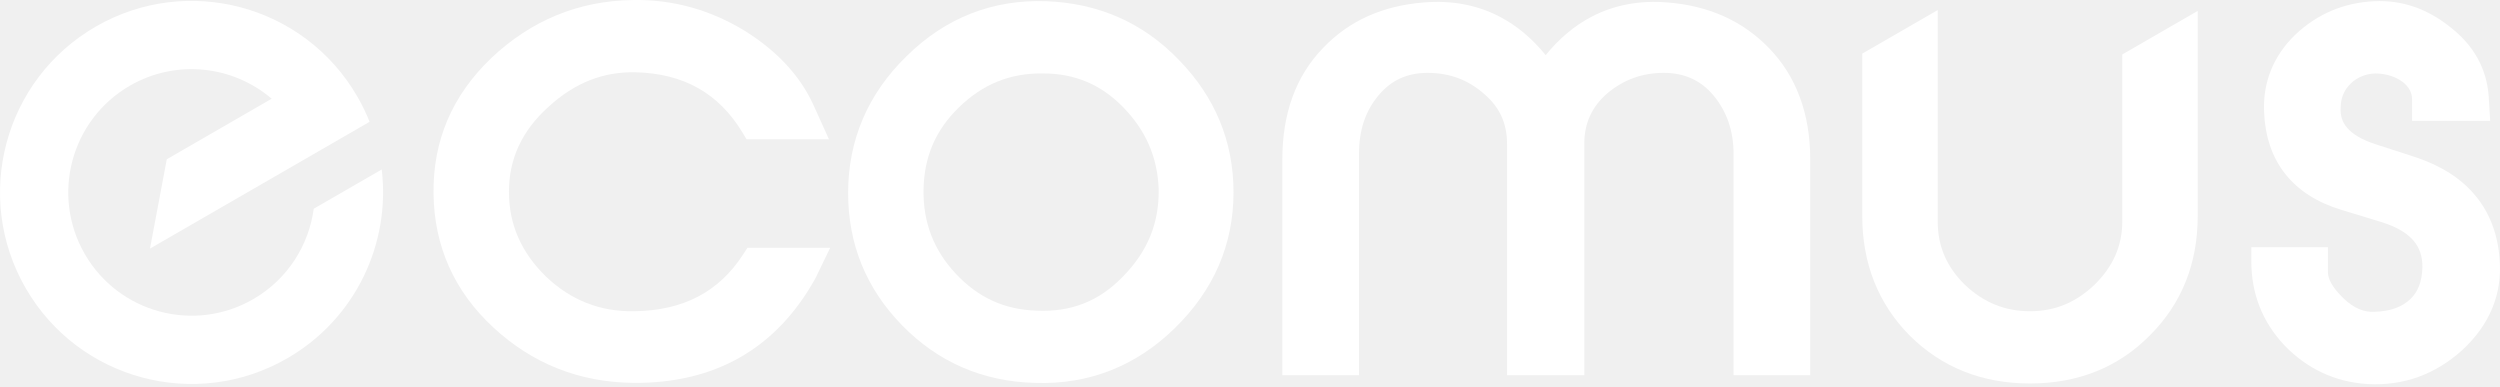
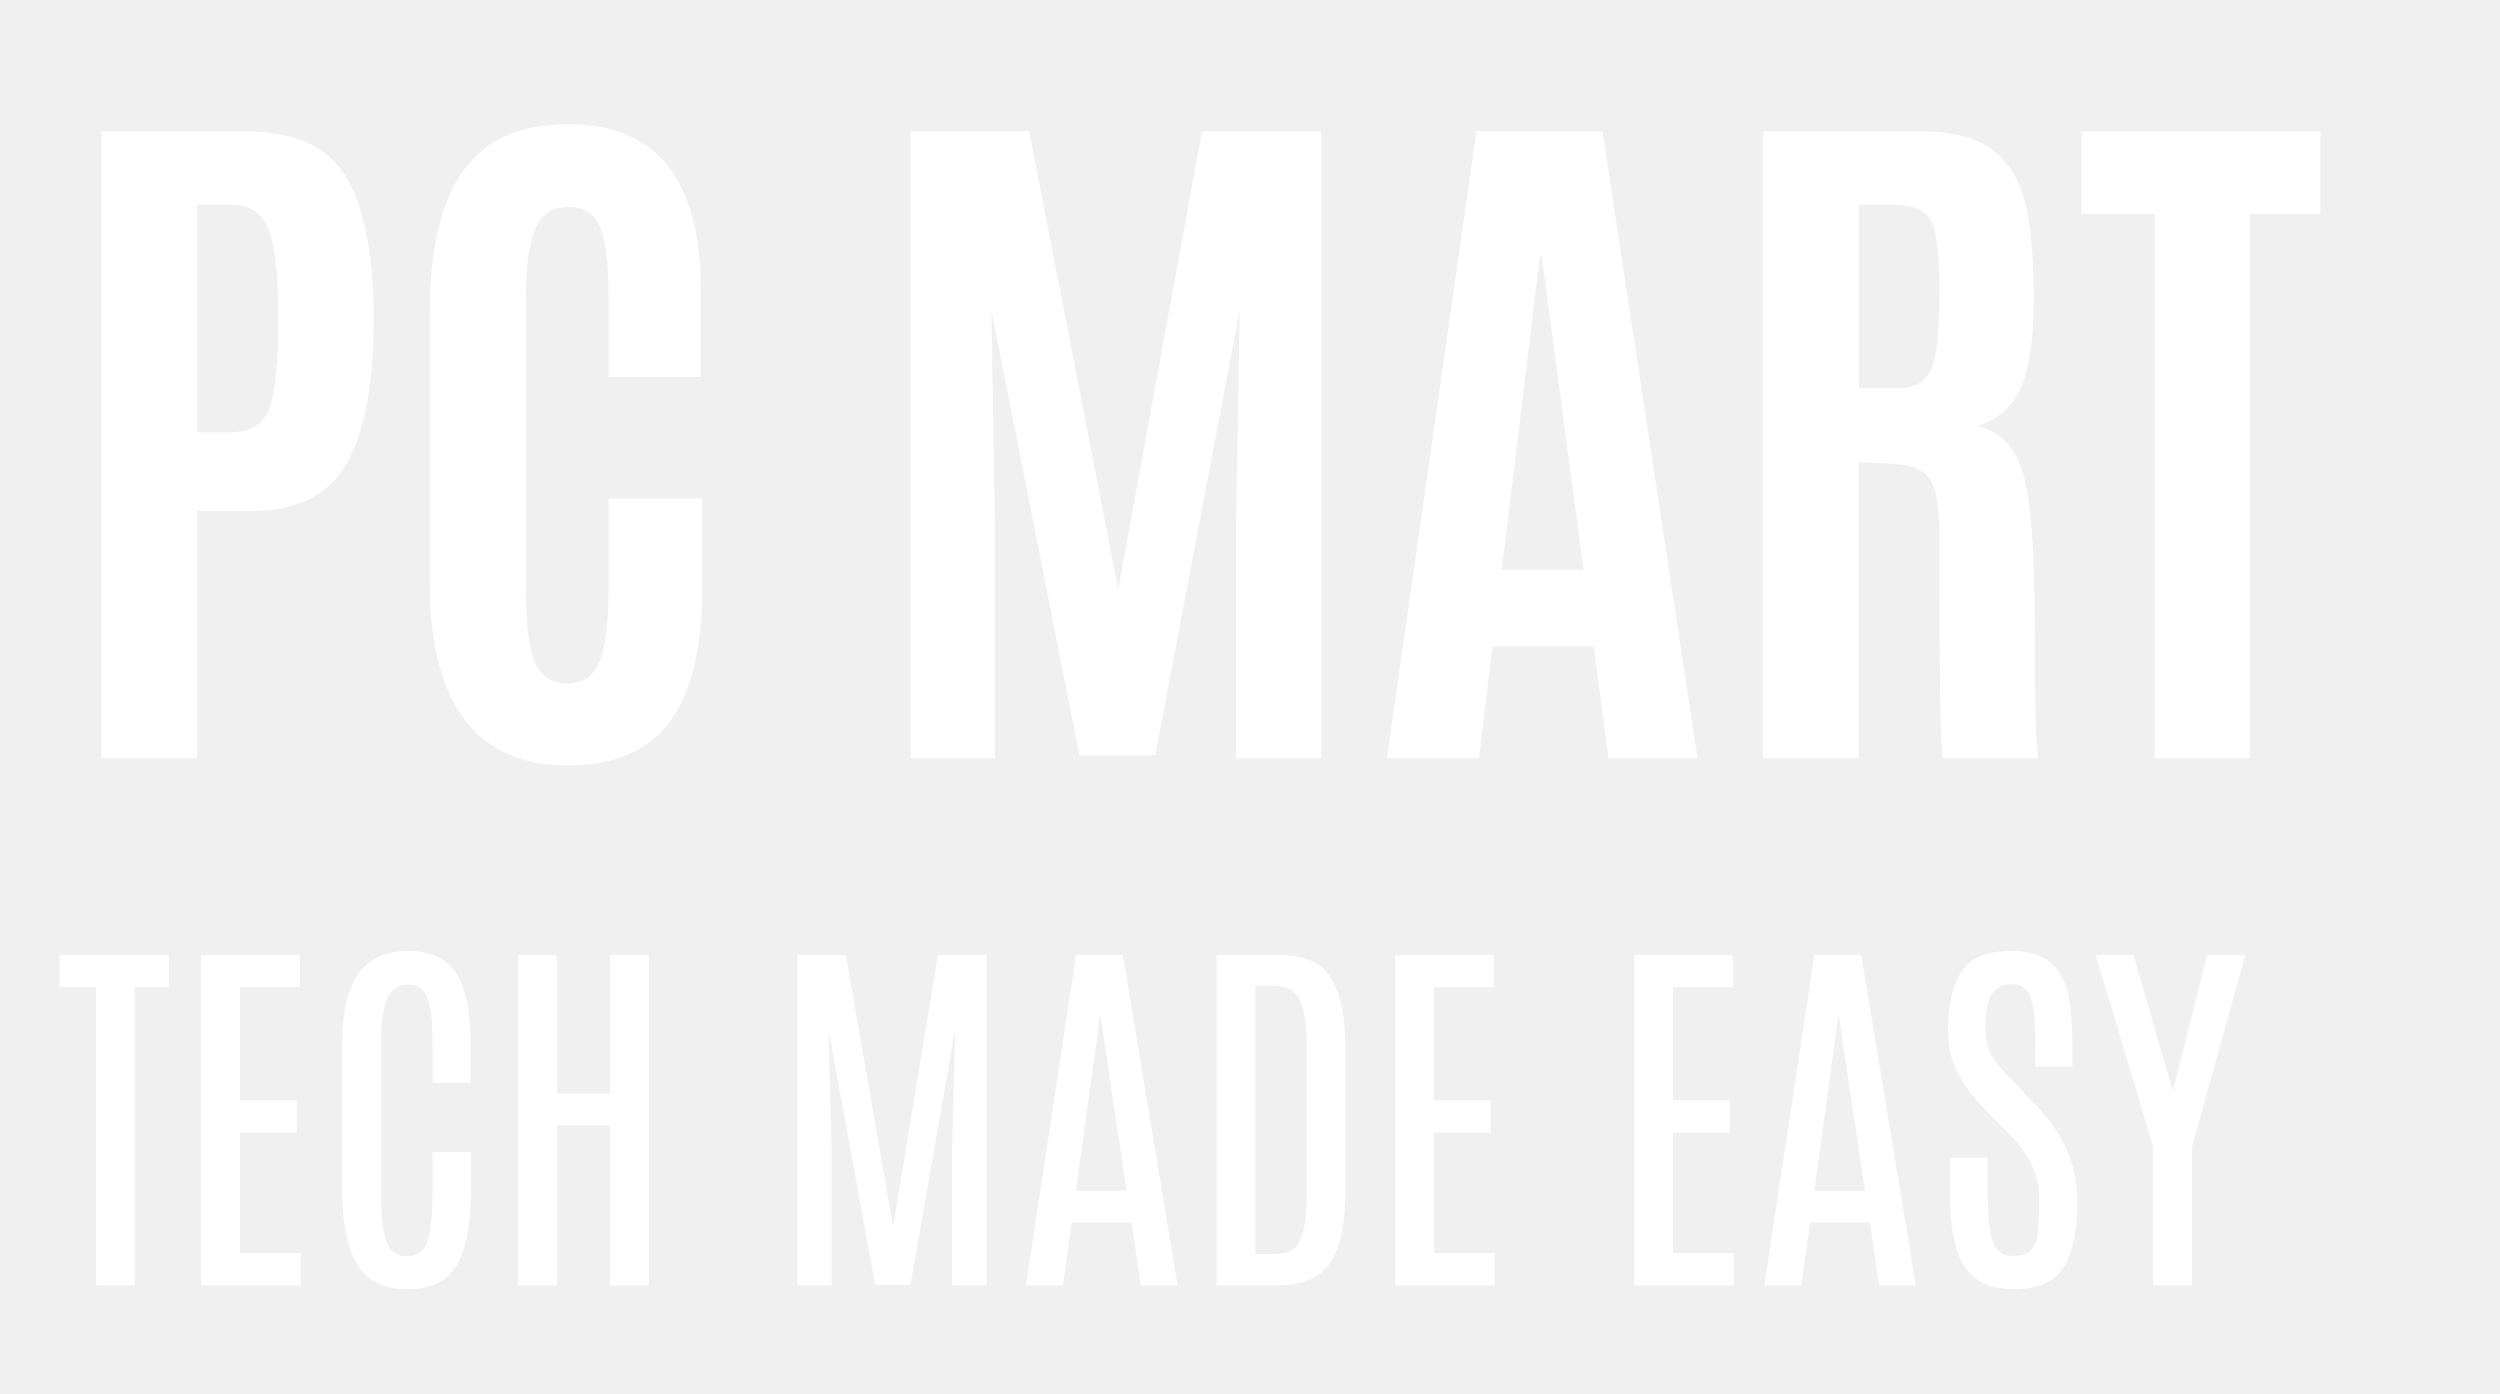
- <svg xmlns="http://www.w3.org/2000/svg" width="136" height="21" viewBox="0 0 136 21" fill="white">
-   <g>
-     <path fill-rule="evenodd" clip-rule="evenodd" d="M15.629 19.491C19.355 17.34 21.249 13.236 20.766 9.22L17.067 11.355C16.8 13.345 15.646 15.194 13.773 16.276C10.566 18.127 6.465 17.028 4.613 13.821C2.761 10.614 3.86 6.513 7.067 4.661C9.596 3.201 12.68 3.575 14.779 5.37L9.073 8.665L8.159 13.523L20.106 6.626C19.921 6.162 19.7 5.705 19.443 5.259C16.566 0.276 10.194 -1.431 5.211 1.446C0.228 4.323 -1.479 10.694 1.398 15.678C4.275 20.661 10.646 22.368 15.629 19.491Z" />
-     <path d="M115.452 2.963V12.044C115.452 13.375 114.95 14.507 113.928 15.504C112.905 16.47 111.771 16.931 110.432 16.931C109.087 16.931 107.922 16.467 106.902 15.504C105.888 14.515 105.411 13.386 105.411 12.044V0.548L101.307 2.917V11.753C101.307 14.318 102.168 16.51 103.875 18.242L103.878 18.245L103.881 18.248C105.623 19.98 107.814 20.861 110.432 20.861C113.046 20.861 115.24 19.981 116.952 18.245C118.695 16.511 119.556 14.317 119.556 11.753V0.593L115.452 2.963Z" />
-     <path d="M45.161 13.481L44.366 15.126L44.356 15.144C43.306 17.035 41.946 18.476 40.269 19.435C38.592 20.394 36.644 20.846 34.457 20.829L34.454 20.829C31.508 20.794 28.969 19.785 26.84 17.816C24.698 15.835 23.619 13.383 23.584 10.537C23.548 7.652 24.594 5.198 26.731 3.153L26.733 3.151L26.735 3.148C28.891 1.119 31.462 0.037 34.452 0.001C36.594 -0.033 38.594 0.526 40.436 1.629L40.44 1.632L40.444 1.634C42.166 2.695 43.478 4.025 44.249 5.705L44.25 5.707L45.094 7.575H40.612L40.387 7.203C39.103 5.081 37.2 3.991 34.547 3.931C32.814 3.903 31.283 4.494 29.86 5.791L29.857 5.794L29.854 5.796C28.383 7.112 27.687 8.654 27.687 10.431C27.687 12.217 28.357 13.736 29.709 15.053C31.055 16.333 32.645 16.96 34.484 16.931L34.486 16.931L34.488 16.931C37.191 16.902 39.124 15.859 40.431 13.834L40.66 13.481H45.161Z" />
-     <path fill-rule="evenodd" clip-rule="evenodd" d="M56.915 0.066C59.73 0.171 62.177 1.22 64.142 3.271C66.097 5.279 67.103 7.688 67.103 10.463C67.103 13.316 66.021 15.796 63.894 17.867C61.795 19.91 59.238 20.932 56.298 20.829C53.477 20.758 51.031 19.706 49.067 17.691C47.106 15.678 46.138 13.265 46.138 10.496C46.138 7.618 47.214 5.106 49.311 3.063C51.412 0.984 53.973 -0.038 56.915 0.066ZM56.387 16.899L56.392 16.9C58.254 16.986 59.788 16.395 61.089 15.042L61.092 15.039L61.095 15.036C62.444 13.664 63.061 12.117 63.032 10.289C62.971 8.546 62.322 7.079 61.094 5.826C59.88 4.586 58.459 3.996 56.753 3.996H56.746L56.74 3.996C54.942 3.967 53.452 4.588 52.167 5.838C50.889 7.082 50.271 8.538 50.241 10.315C50.211 12.065 50.774 13.585 51.993 14.888C53.215 16.194 54.643 16.842 56.382 16.899L56.387 16.899Z" />
-     <path d="M98.476 20.41H94.306V8.367C94.306 7.106 93.927 6.052 93.219 5.198C92.543 4.382 91.642 3.964 90.511 3.964C89.314 3.964 88.303 4.345 87.415 5.096C86.591 5.82 86.186 6.71 86.186 7.819V20.41H81.983V7.819C81.983 6.71 81.579 5.823 80.726 5.1L80.721 5.096L80.716 5.092C79.867 4.347 78.859 3.964 77.658 3.964C76.534 3.964 75.663 4.377 74.983 5.198C74.282 6.044 73.93 7.063 73.93 8.367V20.41H69.76V8.658C69.76 6.224 70.467 4.152 71.991 2.594C73.397 1.119 75.24 0.308 77.462 0.133C78.971 0.009 80.357 0.265 81.595 0.914C82.533 1.405 83.361 2.108 84.085 2.999C84.809 2.108 85.636 1.405 86.574 0.914C87.812 0.265 89.199 0.009 90.708 0.133C92.933 0.308 94.772 1.121 96.208 2.59C97.729 4.143 98.476 6.213 98.476 8.658V20.41Z" />
-     <path d="M126.64 13.448V14.817C126.64 15.133 126.834 15.595 127.473 16.217C128.05 16.779 128.612 16.986 129.144 16.964L129.148 16.964L129.152 16.964C130.072 16.936 130.691 16.691 131.145 16.25C131.53 15.875 131.75 15.34 131.779 14.57C131.791 13.941 131.617 13.466 131.293 13.088C130.957 12.696 130.408 12.349 129.571 12.087L129.568 12.086L127.354 11.411C126.076 11.02 125.042 10.378 124.317 9.461C123.592 8.544 123.222 7.409 123.167 6.11C123.091 4.477 123.673 3.047 124.851 1.9L124.856 1.895L124.86 1.891C126.051 0.768 127.487 0.14 129.173 0.067C130.679 -0.008 132.054 0.488 133.274 1.459C134.554 2.45 135.267 3.701 135.383 5.215L135.384 5.221L135.466 6.576H131.216V5.401C131.216 5.033 131.034 4.701 130.679 4.439C130.316 4.172 129.793 3.998 129.219 3.996C128.181 4.024 127.359 4.791 127.336 5.773L127.335 5.792L127.334 5.811C127.298 6.289 127.425 6.655 127.691 6.961C127.973 7.286 128.459 7.596 129.223 7.844L131.413 8.554L131.415 8.555C132.781 9.01 133.886 9.702 134.672 10.655C135.46 11.611 135.887 12.779 135.98 14.117C136.131 16.005 135.431 17.672 133.951 19.041L133.948 19.044L133.944 19.048C132.472 20.373 130.744 21.001 128.801 20.892L128.799 20.892L128.797 20.892C126.996 20.782 125.491 20.044 124.272 18.786L124.268 18.782L124.264 18.777C123.068 17.504 122.471 15.966 122.471 14.204V13.448H126.64Z" />
+ <svg xmlns="http://www.w3.org/2000/svg" version="1.0" preserveAspectRatio="xMidYMid meet" viewBox="9.441 111.45 300 167.25" zoomAndPan="magnify" style="max-height: 500px" width="300" height="167.25">
+   <defs>
+     <g />
+   </defs>
+   <g fill-opacity="1" fill="#ffffff">
+     <g transform="translate(15.97849, 202.4355)">
+       <g>
+         <path d="M 5.641 0 L 5.641 -75.219 L 22.906 -75.219 C 28.75 -75.219 32.742 -73.441 34.891 -69.891 C 37.047 -66.348 38.18 -61.055 38.297 -54.016 L 38.297 -52.438 C 38.297 -44.977 37.234 -39.316 35.109 -35.453 C 32.984 -31.586 29.047 -29.656 23.297 -29.656 L 17.094 -29.656 L 17.094 0 Z M 17.094 -39.109 L 21.031 -39.109 C 23.445 -39.109 25.02 -40.039 25.75 -41.906 C 26.477 -43.77 26.844 -47.32 26.844 -52.562 L 26.844 -54.016 C 26.812 -58.461 26.414 -61.641 25.656 -63.547 C 24.906 -65.461 23.391 -66.422 21.109 -66.422 L 17.094 -66.422 Z M 17.094 -39.109" />
+       </g>
+     </g>
+   </g>
+   <g fill-opacity="1" fill="#ffffff">
+     <g transform="translate(56.31772, 202.4355)">
+       <g>
+         <path d="M 37.391 -20.516 C 37.391 -13.242 36.094 -7.863 33.5 -4.375 C 30.914 -0.883 26.844 0.859 21.281 0.859 C 15.727 0.859 11.578 -1 8.828 -4.719 C 6.078 -8.438 4.703 -13.785 4.703 -20.766 L 4.703 -53.547 C 4.703 -64.742 7.633 -71.738 13.5 -74.531 C 15.664 -75.562 18.289 -76.078 21.375 -76.078 C 31.938 -76.078 37.219 -69.41 37.219 -56.078 L 37.219 -45.734 L 26.156 -45.734 L 26.156 -55.344 C 26.156 -59.219 25.828 -61.988 25.172 -63.656 C 24.516 -65.32 23.234 -66.156 21.328 -66.156 C 19.422 -66.156 18.094 -65.27 17.344 -63.5 C 16.602 -61.738 16.234 -59.035 16.234 -55.391 L 16.234 -20.266 C 16.234 -16.211 16.586 -13.316 17.297 -11.578 C 18.016 -9.836 19.312 -8.969 21.188 -8.969 C 23.07 -8.969 24.367 -9.852 25.078 -11.625 C 25.797 -13.395 26.156 -16.316 26.156 -20.391 L 26.156 -31.156 L 37.391 -31.156 Z M 37.391 -20.516" />
+       </g>
+     </g>
+   </g>
+   <g fill-opacity="1" fill="#ffffff">
+     <g transform="translate(97.3834, 202.4355)">
+       <g />
+     </g>
+   </g>
+   <g fill-opacity="1" fill="#ffffff">
+     <g transform="translate(113.0661, 202.4355)">
+       <g>
+         <path d="M 5.641 0 L 5.641 -75.219 L 19.875 -75.219 L 30.562 -20.266 L 40.609 -75.219 L 54.922 -75.219 L 54.922 0 L 44.703 0 L 44.703 -28.031 L 45.141 -53.766 L 35 -0.344 L 25.906 -0.344 L 15.344 -53.766 L 15.766 -28.031 L 15.766 0 Z M 5.641 0" />
+       </g>
+     </g>
+   </g>
+   <g fill-opacity="1" fill="#ffffff">
+     <g transform="translate(173.6604, 202.4355)">
+       <g>
+         <path d="M 25.812 -22.609 L 20.766 -60.391 L 20.594 -60.391 L 15.984 -22.609 Z M 2.219 0 L 12.953 -75.219 L 28.078 -75.219 L 39.484 0 L 28.812 0 L 27.016 -13.422 L 14.875 -13.422 L 13.25 0 Z M 2.219 0" />
+       </g>
+     </g>
+   </g>
+   <g fill-opacity="1" fill="#ffffff">
+     <g transform="translate(215.3671, 202.4355)">
+       <g>
+         <path d="M 20.766 -35.344 L 17.094 -35.516 L 17.094 0 L 5.641 0 L 5.641 -75.219 L 24.578 -75.219 C 28.504 -75.219 31.438 -74.426 33.375 -72.844 C 35.312 -71.27 36.586 -69.062 37.203 -66.219 C 37.816 -63.383 38.125 -59.68 38.125 -55.109 C 38.125 -50.535 37.641 -47.051 36.672 -44.656 C 35.703 -42.27 33.906 -40.66 31.281 -39.828 C 33.875 -39.379 35.68 -37.629 36.703 -34.578 C 37.734 -31.523 38.25 -25.176 38.25 -15.531 C 38.25 -5.883 38.391 -0.707 38.672 0 L 27.219 0 C 26.938 -0.57 26.797 -9.562 26.797 -26.969 C 26.797 -30.301 26.395 -32.516 25.594 -33.609 C 24.801 -34.711 23.191 -35.289 20.766 -35.344 Z M 17.141 -44.406 L 21.719 -44.406 C 23.164 -44.406 24.238 -44.734 24.938 -45.391 C 25.633 -46.047 26.117 -47.172 26.391 -48.766 C 26.66 -50.359 26.797 -52.797 26.797 -56.078 L 26.797 -56.547 C 26.797 -60.617 26.453 -63.281 25.766 -64.531 C 25.086 -65.789 23.508 -66.422 21.031 -66.422 L 17.141 -66.422 Z M 17.141 -44.406" />
+       </g>
+     </g>
+   </g>
+   <g fill-opacity="1" fill="#ffffff">
+     <g transform="translate(258.5267, 202.4355)">
+       <g>
+         <path d="M 9.484 0 L 9.484 -65.312 L 0.688 -65.312 L 0.688 -75.219 L 29.359 -75.219 L 29.359 -65.312 L 20.906 -65.312 L 20.906 0 Z M 9.484 0" />
+       </g>
+     </g>
+   </g>
+   <g fill-opacity="1" fill="#ffffff">
+     <g transform="translate(15.97849, 265.6976)">
+       <g>
+         <path d="M 0.625 -39.656 L 13.719 -39.656 L 13.719 -35.781 L 9.641 -35.781 L 9.641 0 L 5 0 L 5 -35.781 L 0.625 -35.781 Z M 0.625 -39.656" />
+       </g>
+     </g>
+   </g>
+   <g fill-opacity="1" fill="#ffffff">
+     <g transform="translate(30.32864, 265.6976)">
+       <g>
+         <path d="M 3.25 -39.656 L 15.094 -39.656 L 15.094 -35.781 L 7.906 -35.781 L 7.906 -22.219 L 14.719 -22.219 L 14.719 -18.344 L 7.906 -18.344 L 7.906 -3.875 L 15.188 -3.875 L 15.188 0 L 3.25 0 Z M 3.25 -39.656" />
+       </g>
+     </g>
+   </g>
+   <g fill-opacity="1" fill="#ffffff">
+     <g transform="translate(47.69749, 265.6976)">
+       <g>
+         <path d="M 2.797 -28.203 C 2.797 -31.211 3.039 -33.422 3.531 -34.828 C 4.031 -36.242 4.57 -37.281 5.156 -37.938 C 6.438 -39.383 8.301 -40.113 10.75 -40.125 C 14.176 -40.113 16.383 -38.602 17.375 -35.594 C 17.938 -33.863 18.219 -31.566 18.219 -28.703 L 18.219 -24.312 L 13.656 -24.312 L 13.656 -28.719 C 13.656 -31.258 13.516 -32.977 13.234 -33.875 C 12.953 -34.77 12.613 -35.363 12.219 -35.656 C 11.832 -35.945 11.344 -36.094 10.75 -36.094 C 9.5 -36.094 8.633 -35.504 8.156 -34.328 C 7.688 -33.148 7.453 -31.289 7.453 -28.75 L 7.453 -11.578 C 7.453 -8.578 7.664 -6.477 8.094 -5.281 C 8.52 -4.082 9.344 -3.484 10.562 -3.484 C 11.789 -3.484 12.613 -4.082 13.031 -5.281 C 13.445 -6.488 13.656 -8.598 13.656 -11.609 L 13.656 -16 L 18.266 -16 L 18.266 -11.641 C 18.266 -7.484 17.695 -4.426 16.562 -2.469 C 15.438 -0.508 13.457 0.469 10.625 0.469 C 7.801 0.469 5.789 -0.539 4.594 -2.562 C 3.395 -4.582 2.797 -7.625 2.797 -11.688 Z M 2.797 -28.203" />
+       </g>
+     </g>
+   </g>
+   <g fill-opacity="1" fill="#ffffff">
+     <g transform="translate(68.37792, 265.6976)">
+       <g>
+         <path d="M 14.266 -39.656 L 18.922 -39.656 L 18.922 0 L 14.266 0 L 14.266 -19.219 L 7.906 -19.219 L 7.906 0 L 3.25 0 L 3.25 -39.656 L 7.906 -39.656 L 7.906 -23.031 L 14.266 -23.031 Z M 14.266 -39.656" />
+       </g>
+     </g>
+   </g>
+   <g fill-opacity="1" fill="#ffffff">
+     <g transform="translate(90.54517, 265.6976)">
+       <g />
+     </g>
+   </g>
+   <g fill-opacity="1" fill="#ffffff">
+     <g transform="translate(101.8766, 265.6976)">
+       <g>
+         <path d="M 20.125 -39.656 L 25.953 -39.656 L 25.953 0 L 21.812 0 L 21.812 -15.906 L 22.188 -30.734 L 16.812 -0.062 L 12.594 -0.062 L 6.984 -30.734 L 7.359 -15.906 L 7.359 0 L 3.25 0 L 3.25 -39.656 L 9.062 -39.656 L 14.734 -7.047 Z M 20.125 -39.656" />
+       </g>
+     </g>
+   </g>
+   <g fill-opacity="1" fill="#ffffff">
+     <g transform="translate(131.0725, 265.6976)">
+       <g>
+         <path d="M 7.5 -39.656 L 13.109 -39.656 L 19.672 0 L 15.281 0 L 14.156 -7.562 L 6.969 -7.562 L 5.922 0 L 1.484 0 Z M 7.484 -11.359 L 13.562 -11.359 L 10.438 -32.312 L 10.359 -32.312 Z M 7.484 -11.359" />
+       </g>
+     </g>
+   </g>
+   <g fill-opacity="1" fill="#ffffff">
+     <g transform="translate(152.226, 265.6976)">
+       <g>
+         <path d="M 3.219 -39.656 L 10.672 -39.656 C 13.711 -39.656 15.801 -38.719 16.938 -36.844 C 18.082 -34.977 18.656 -32.328 18.656 -28.891 L 18.672 -11.469 C 18.672 -7.395 18.047 -4.461 16.797 -2.672 C 15.555 -0.891 13.461 0 10.516 0 L 3.219 0 Z M 14.016 -29 C 14.016 -31.477 13.719 -33.254 13.125 -34.328 C 12.539 -35.41 11.582 -35.953 10.25 -35.953 L 7.859 -35.953 L 7.859 -3.766 L 10.25 -3.766 C 11.156 -3.766 11.863 -3.941 12.375 -4.297 C 13.469 -5.078 14.016 -7.227 14.016 -10.75 Z M 14.016 -29" />
+       </g>
+     </g>
+   </g>
+   <g fill-opacity="1" fill="#ffffff">
+     <g transform="translate(173.6048, 265.6976)">
+       <g>
+         <path d="M 3.25 -39.656 L 15.094 -39.656 L 15.094 -35.781 L 7.906 -35.781 L 7.906 -22.219 L 14.719 -22.219 L 14.719 -18.344 L 7.906 -18.344 L 7.906 -3.875 L 15.188 -3.875 L 15.188 0 L 3.25 0 Z M 3.25 -39.656" />
+       </g>
+     </g>
+   </g>
+   <g fill-opacity="1" fill="#ffffff">
+     <g transform="translate(190.9736, 265.6976)">
+       <g />
+     </g>
+   </g>
+   <g fill-opacity="1" fill="#ffffff">
+     <g transform="translate(202.3051, 265.6976)">
+       <g>
+         <path d="M 3.25 -39.656 L 15.094 -39.656 L 15.094 -35.781 L 7.906 -35.781 L 7.906 -22.219 L 14.719 -22.219 L 14.719 -18.344 L 7.906 -18.344 L 7.906 -3.875 L 15.188 -3.875 L 15.188 0 L 3.25 0 Z M 3.25 -39.656" />
+       </g>
+     </g>
+   </g>
+   <g fill-opacity="1" fill="#ffffff">
+     <g transform="translate(219.6739, 265.6976)">
+       <g>
+         <path d="M 7.5 -39.656 L 13.109 -39.656 L 19.672 0 L 15.281 0 L 14.156 -7.562 L 6.969 -7.562 L 5.922 0 L 1.484 0 Z M 7.484 -11.359 L 13.562 -11.359 L 10.438 -32.312 L 10.359 -32.312 Z M 7.484 -11.359" />
+       </g>
+     </g>
+   </g>
+   <g fill-opacity="1" fill="#ffffff">
+     <g transform="translate(240.8274, 265.6976)">
+       <g>
+         <path d="M 2.797 -27.375 C 2.523 -28.32 2.391 -29.457 2.391 -30.781 C 2.391 -33.645 2.914 -35.922 3.969 -37.609 C 5.031 -39.297 7.055 -40.141 10.047 -40.141 C 13.891 -40.141 16.16 -38.297 16.859 -34.609 C 17.148 -33.016 17.297 -31.008 17.297 -28.594 L 17.297 -26.25 L 12.844 -26.25 L 12.844 -28.906 C 12.844 -31.426 12.711 -33.117 12.453 -33.984 C 12.203 -34.859 11.891 -35.438 11.516 -35.719 C 11.141 -36.008 10.648 -36.156 10.047 -36.156 C 8.922 -36.156 8.109 -35.742 7.609 -34.922 C 7.117 -34.098 6.875 -32.875 6.875 -31.25 C 6.875 -29.625 7.098 -28.438 7.547 -27.688 C 7.992 -26.938 8.547 -26.219 9.203 -25.531 C 9.867 -24.852 10.238 -24.469 10.312 -24.375 L 13.016 -21.516 C 16.266 -18.117 17.891 -14.316 17.891 -10.109 C 17.891 -6.691 17.359 -4.078 16.297 -2.266 C 15.242 -0.453 13.227 0.453 10.25 0.453 C 6.656 0.453 4.379 -1.125 3.422 -4.281 C 2.867 -6.051 2.594 -8.375 2.594 -11.25 C 2.594 -11.32 2.594 -11.395 2.594 -11.469 L 2.594 -15.312 L 7.125 -15.312 L 7.125 -11.281 C 7.125 -8.383 7.332 -6.367 7.75 -5.234 C 8.164 -4.098 8.945 -3.531 10.094 -3.531 C 11.238 -3.531 12.023 -3.797 12.453 -4.328 C 12.891 -4.867 13.141 -5.688 13.203 -6.781 C 13.273 -7.875 13.312 -9.102 13.312 -10.469 C 13.312 -13.219 12.102 -15.801 9.688 -18.219 L 7.094 -20.812 C 4.781 -23.188 3.348 -25.375 2.797 -27.375 Z M 2.797 -27.375" />
+       </g>
+     </g>
+   </g>
+   <g fill-opacity="1" fill="#ffffff">
+     <g transform="translate(260.4716, 265.6976)">
+       <g>
+         <path d="M 13.828 -39.656 L 18.406 -39.656 L 12.016 -16.656 L 12.016 0 L 7.344 0 L 7.344 -16.656 L 0.453 -39.656 L 4.984 -39.656 L 9.672 -23.438 L 9.75 -23.438 Z M 13.828 -39.656" />
+       </g>
+     </g>
  </g>
</svg>
